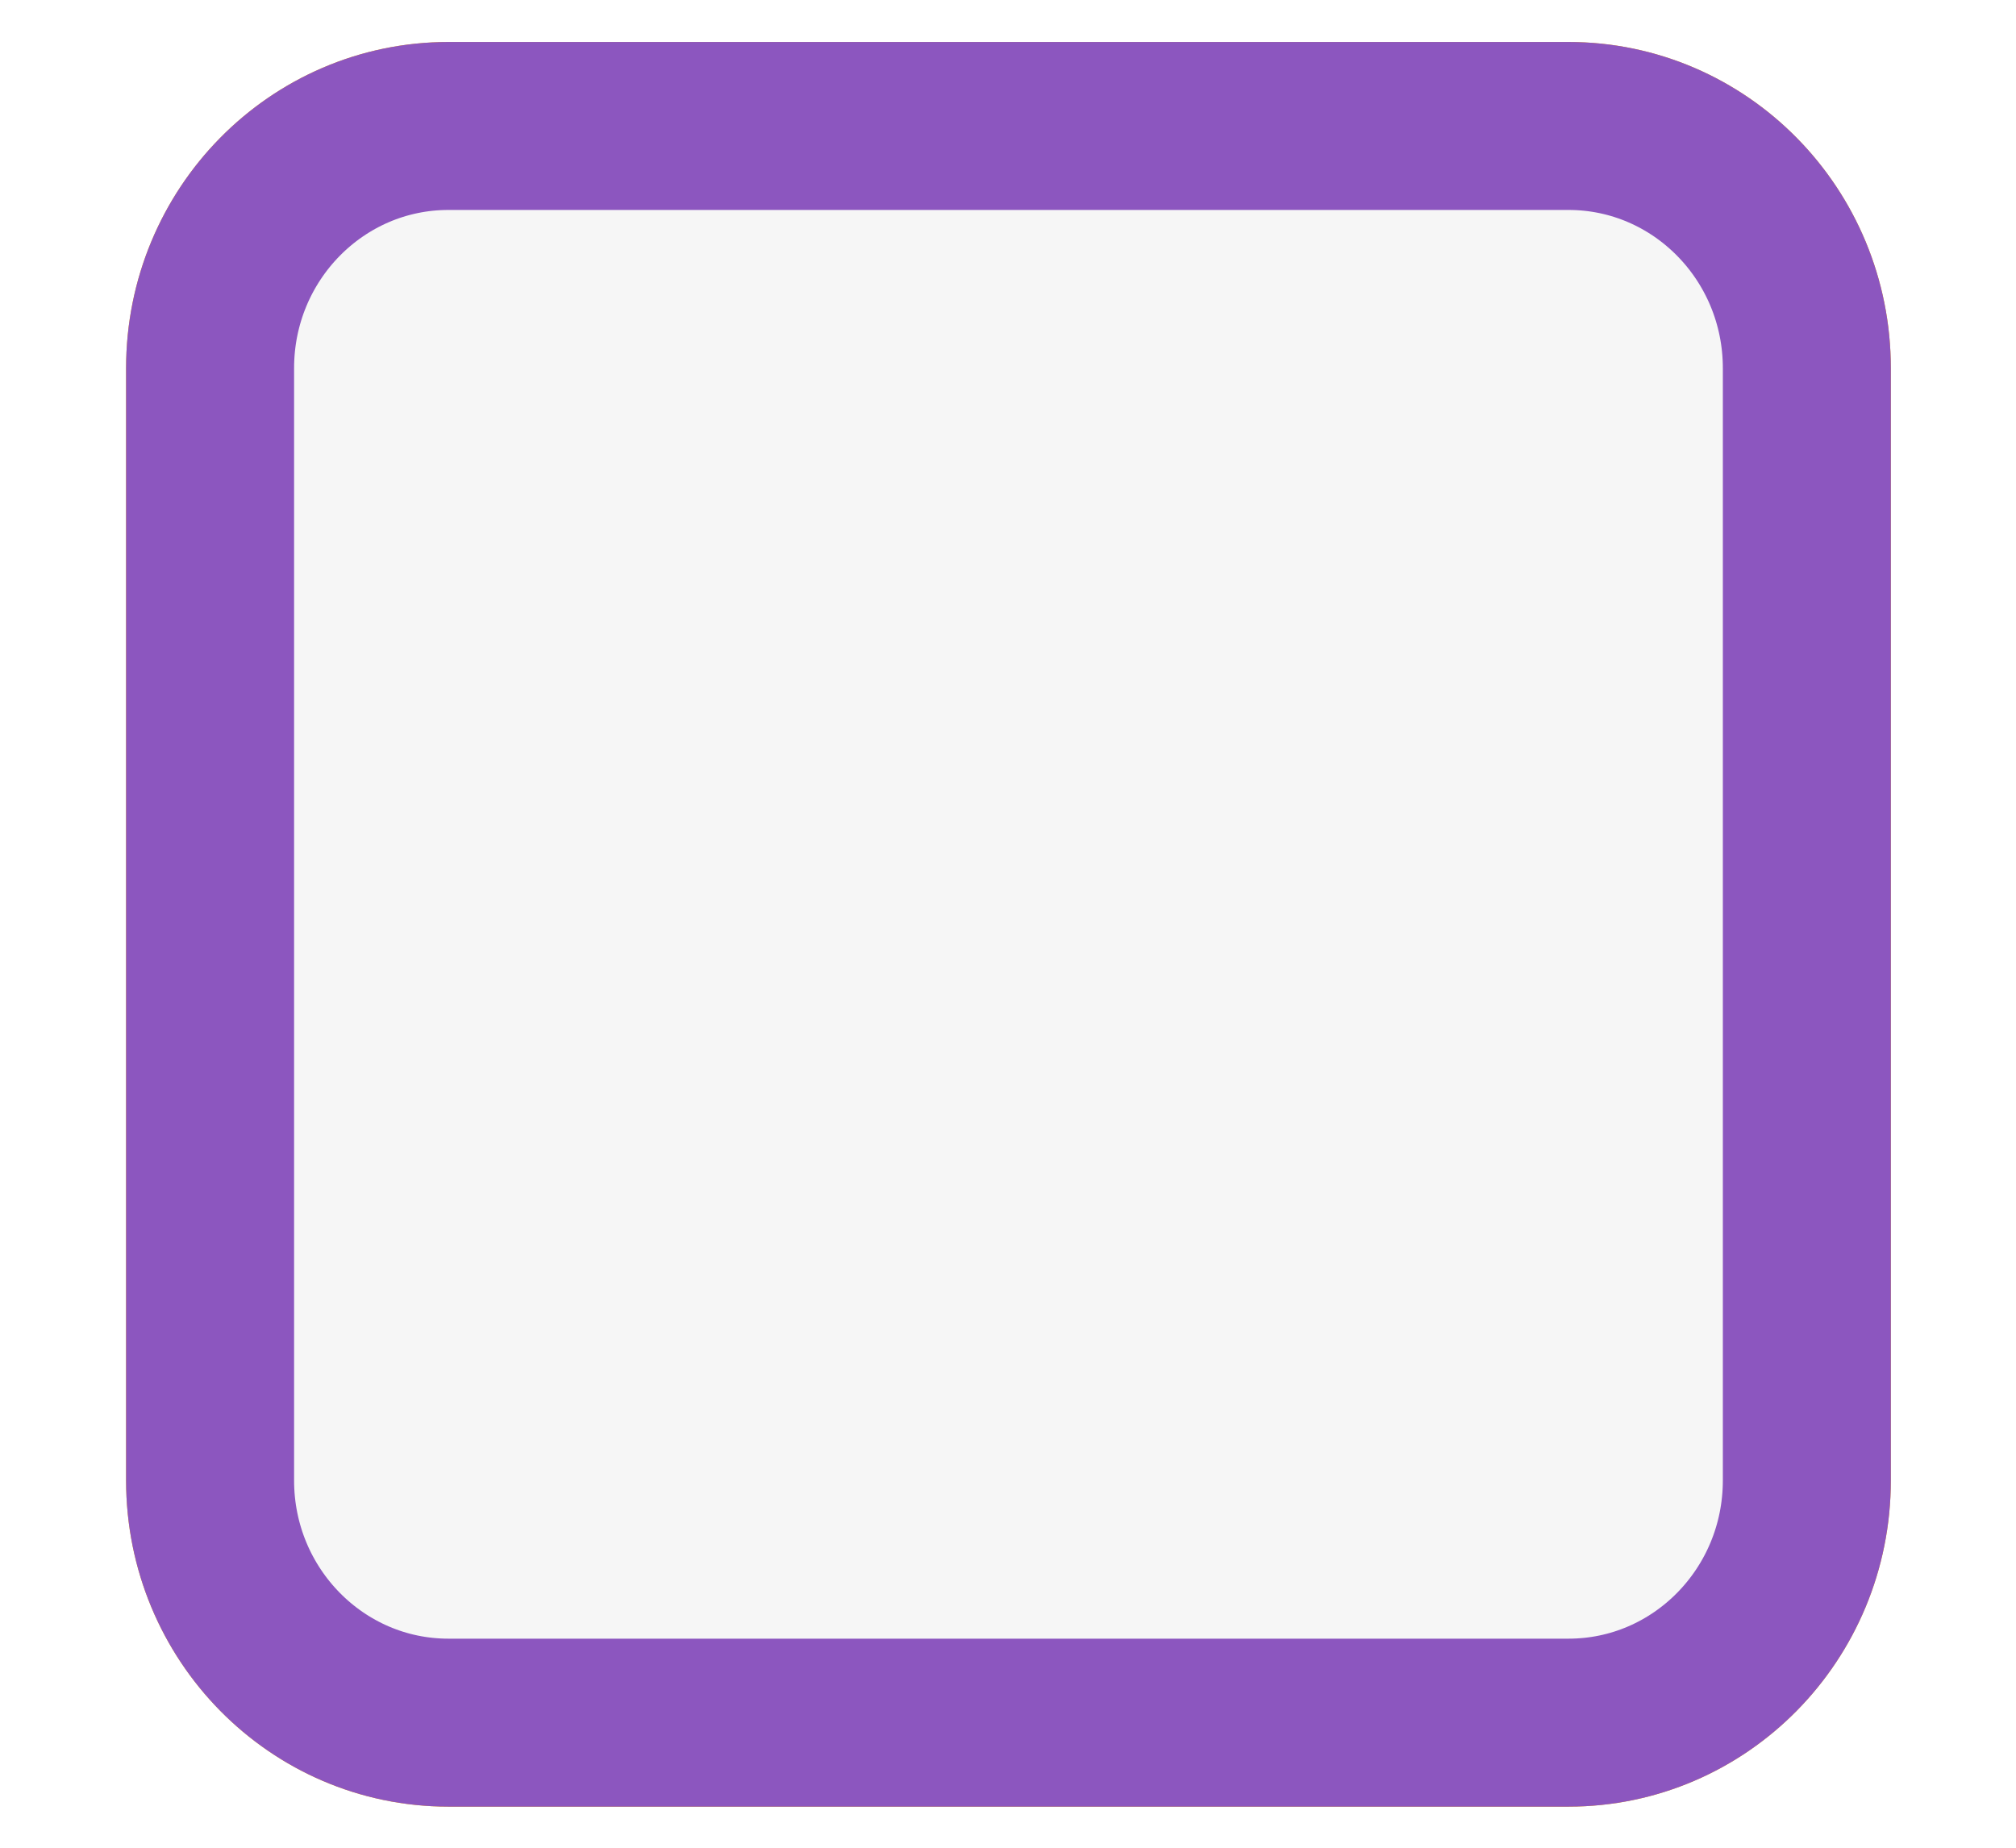
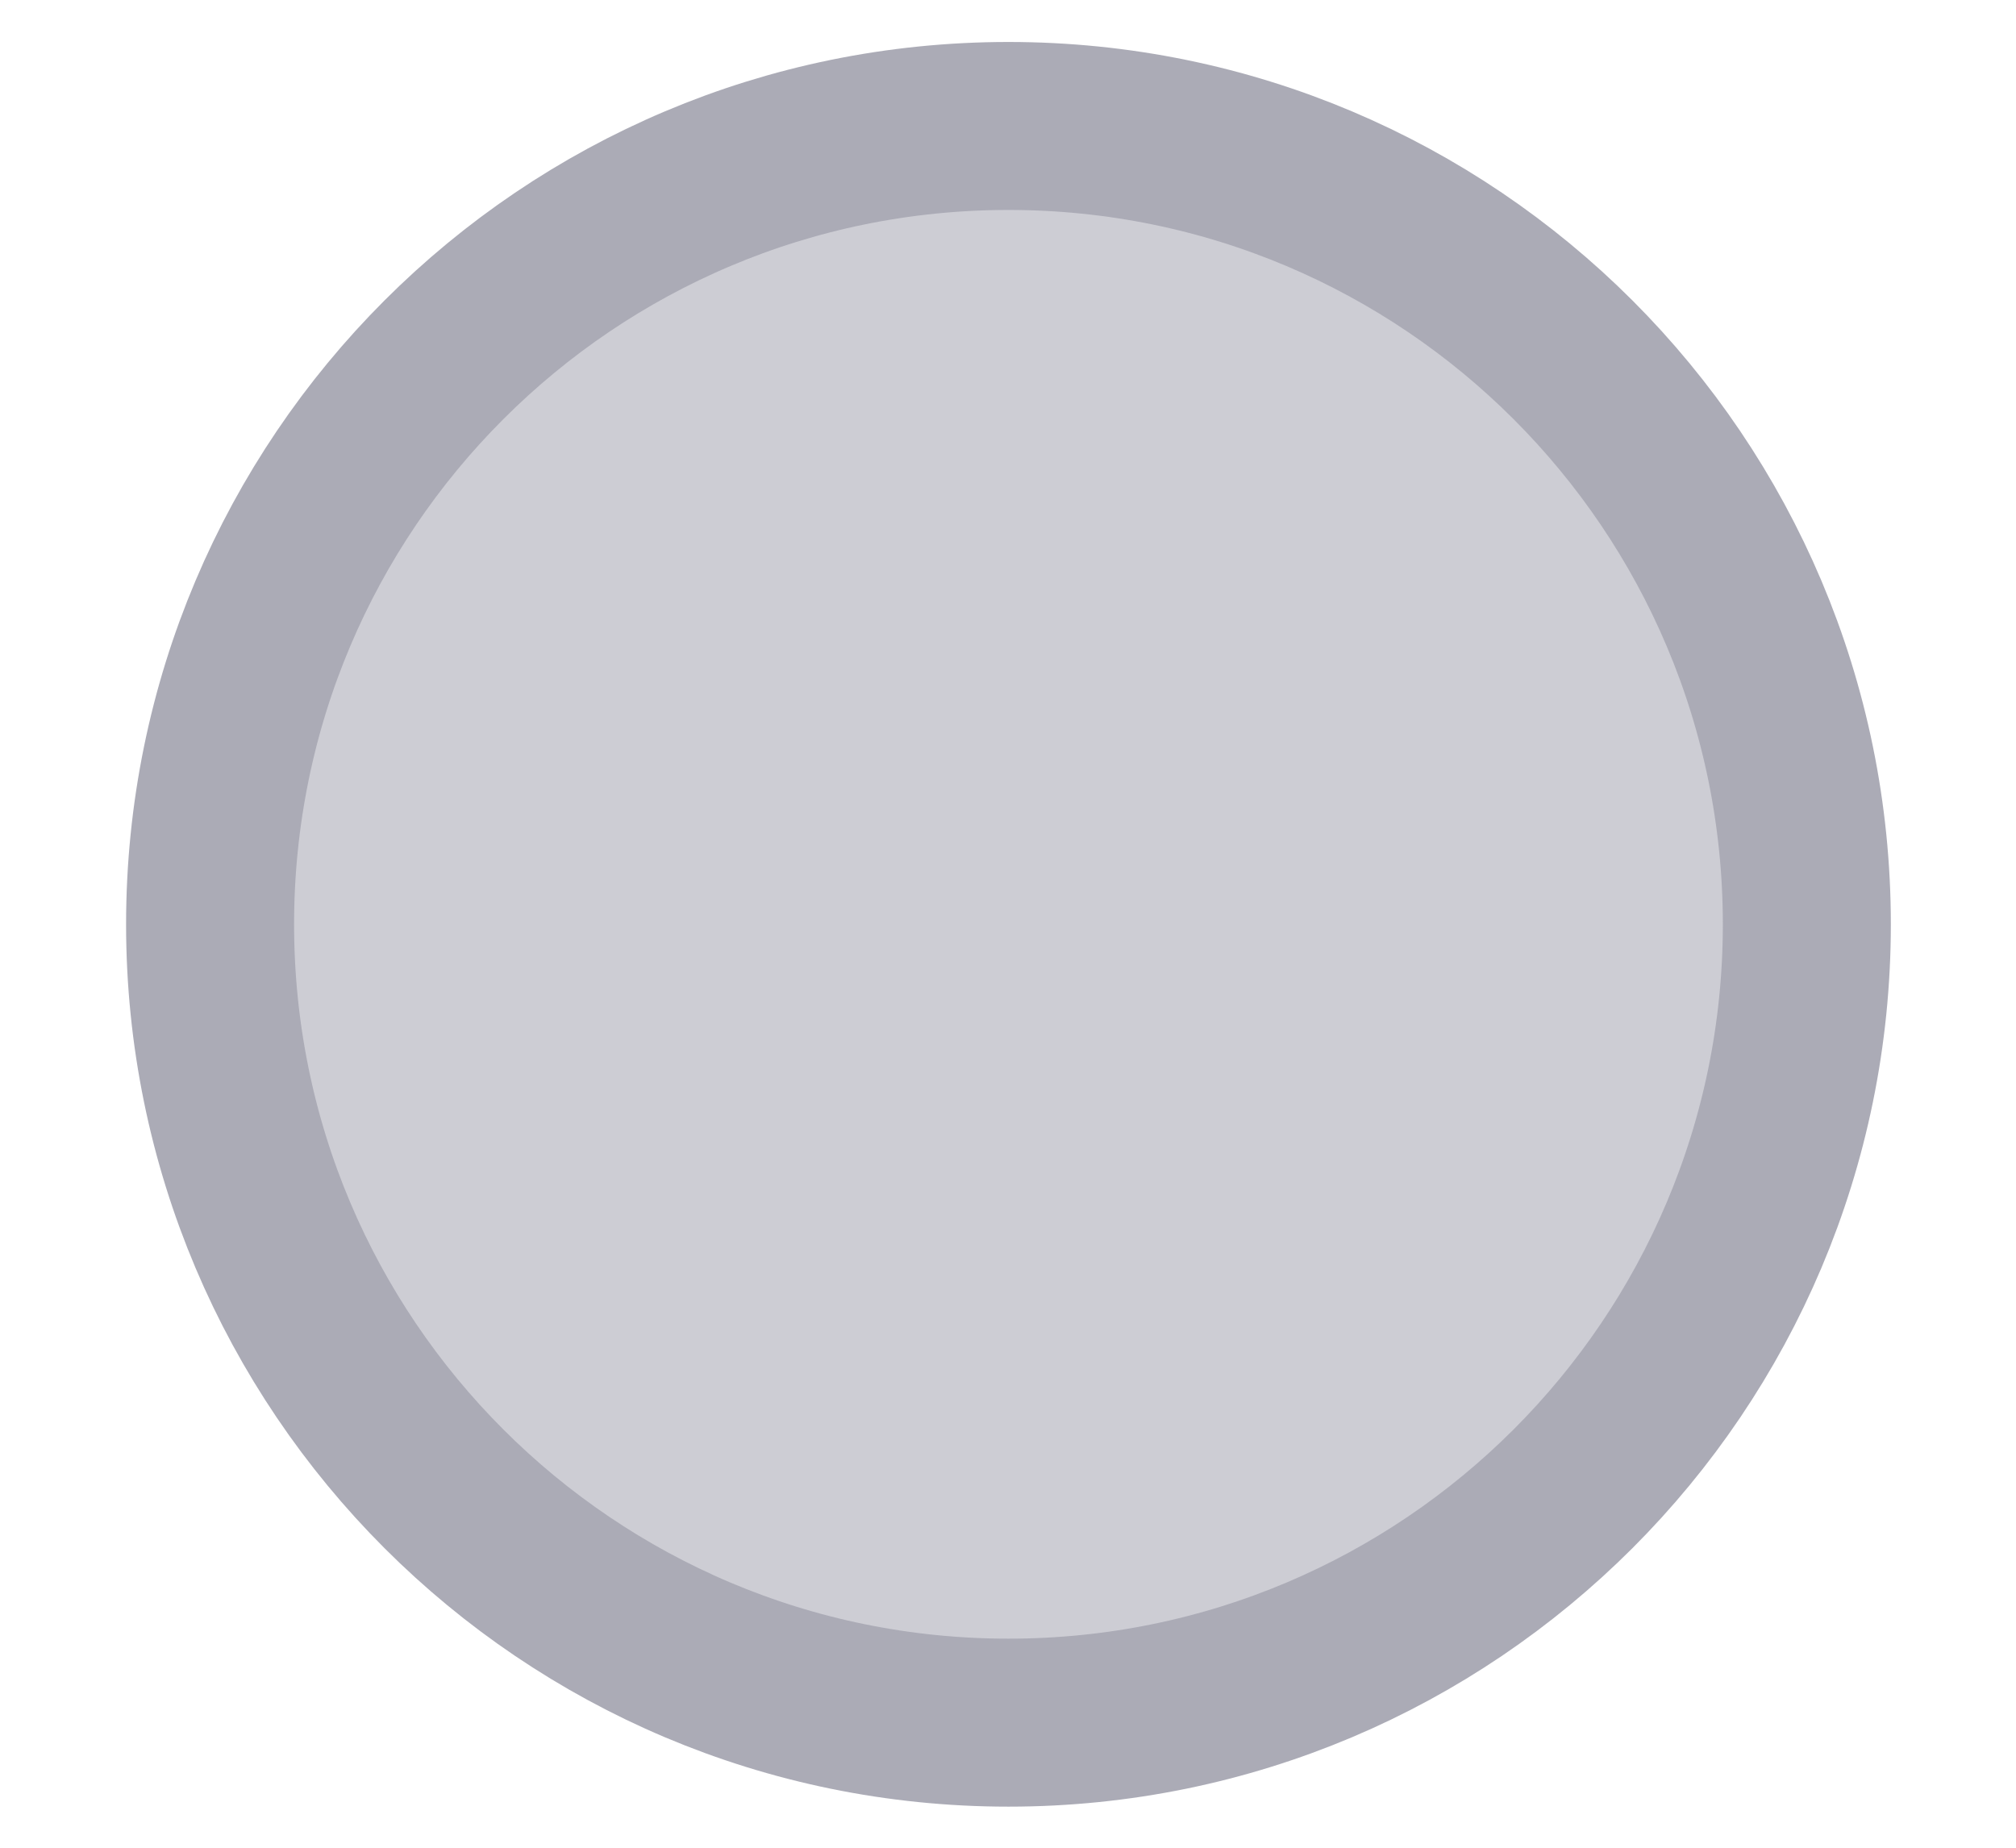
<svg xmlns="http://www.w3.org/2000/svg" xmlns:xlink="http://www.w3.org/1999/xlink" width="24" height="22" id="svg3199" version="1.1">
  <defs id="defs3201">
    <linearGradient id="linearGradient15404">
      <stop id="stop15406" offset="0" style="stop-color:#515151;stop-opacity:1" />
      <stop id="stop15408" offset="1" style="stop-color:#292929;stop-opacity:1" />
    </linearGradient>
    <linearGradient xlink:href="#linearGradient5872-5-1" id="linearGradient5891-0-4" gradientUnits="userSpaceOnUse" x1="205.841" y1="246.709" x2="206.748" y2="231.241" />
    <linearGradient id="linearGradient5872-5-1">
      <stop style="stop-color:#0b2e52;stop-opacity:1" offset="0" id="stop5874-4-4" />
      <stop style="stop-color:#1862af;stop-opacity:1" offset="1" id="stop5876-0-5" />
    </linearGradient>
    <linearGradient y2="-388.73" x2="-93.031" y1="-396.347" x1="-93.031" gradientTransform="matrix(1.591837,0,0,0.8571429,-256.5612,59.68542)" gradientUnits="userSpaceOnUse" id="linearGradient14219" xlink:href="#linearGradient15404" />
    <linearGradient id="linearGradient10013-4-63-6">
      <stop style="stop-color:#333333;stop-opacity:1;" offset="0" id="stop10015-2-76-1" />
      <stop style="stop-color:#292929;stop-opacity:1" offset="1" id="stop10017-46-15-8" />
    </linearGradient>
    <linearGradient id="linearGradient10597-5">
      <stop style="stop-color:#16191a;stop-opacity:1;" offset="0" id="stop10599-2" />
      <stop style="stop-color:#2b3133;stop-opacity:1" offset="1" id="stop10601-5" />
    </linearGradient>
    <linearGradient y2="-322.164" x2="921.225" y1="-330.051" x1="921.328" gradientTransform="matrix(1.591837,0,0,0.8571429,-1456.546,275.4519)" gradientUnits="userSpaceOnUse" id="linearGradient15374" xlink:href="#linearGradient10013-4-63-6" />
    <linearGradient gradientTransform="translate(-1199.985,216.3805)" y2="-227.08" x2="1203.918" y1="-217.567" x1="1203.918" gradientUnits="userSpaceOnUse" id="linearGradient15376" xlink:href="#linearGradient10597-5" />
    <linearGradient id="linearGradient5581-5-2-4-6-8-7-35-8">
      <stop id="stop5583-0-92-8-0-7-6-5-1" offset="0" style="stop-color:#454c4c;stop-opacity:1;" />
      <stop style="stop-color:#393f3f;stop-opacity:1;" offset="0.4" id="stop5585-4-7-2-7-9-9-92-0" />
      <stop id="stop5587-6-7-2-0-3-1-21-5" offset="1" style="stop-color:#2d3232;stop-opacity:1;" />
    </linearGradient>
  </defs>
  <g id="layer1" transform="translate(-342.5,-521.3622)">
-     <rect rx="2.838" y="522.862" x="345.001" height="19.011" width="19.009" id="rect11803" style="color:#000000;display:inline;overflow:visible;visibility:visible;fill:#ffad00;fill-opacity:1;stroke:#ffad00;stroke-width:2;stroke-linecap:butt;stroke-linejoin:round;stroke-miterlimit:4;stroke-dasharray:none;stroke-dashoffset:0;stroke-opacity:1;marker:none;enable-background:accumulate" ry="2.884" />
-     <rect rx="2.838" y="522.862" x="345.001" height="19.011" width="19.009" id="rect1187" style="color:#000000;display:inline;overflow:visible;visibility:visible;fill:#f6f6f6;fill-opacity:1;stroke:#8c56bf;stroke-width:2;stroke-linecap:butt;stroke-linejoin:round;stroke-miterlimit:4;stroke-dasharray:none;stroke-dashoffset:0;stroke-opacity:1;marker:none;enable-background:accumulate" ry="2.884" />
+     <rect rx="99" y="522.862" x="345.001" height="19.011" width="19.009" id="rect1187" style="color:#000000;display:inline;overflow:visible;visibility:visible;fill:#cdcdd4;fill-opacity:1;stroke:#ababb6;stroke-width:2;stroke-linecap:butt;stroke-linejoin:round;stroke-miterlimit:4;stroke-dasharray:none;stroke-dashoffset:0;stroke-opacity:1;marker:none;enable-background:accumulate" ry="99" />
    <rect style="color:#000000;fill:none;stroke:none;stroke-width:2;marker:none;visibility:visible;display:inline;overflow:visible;enable-background:accumulate" id="rect17347" width="21.944" height="21.944" x="342.299" y="521.584" />
  </g>
</svg>
